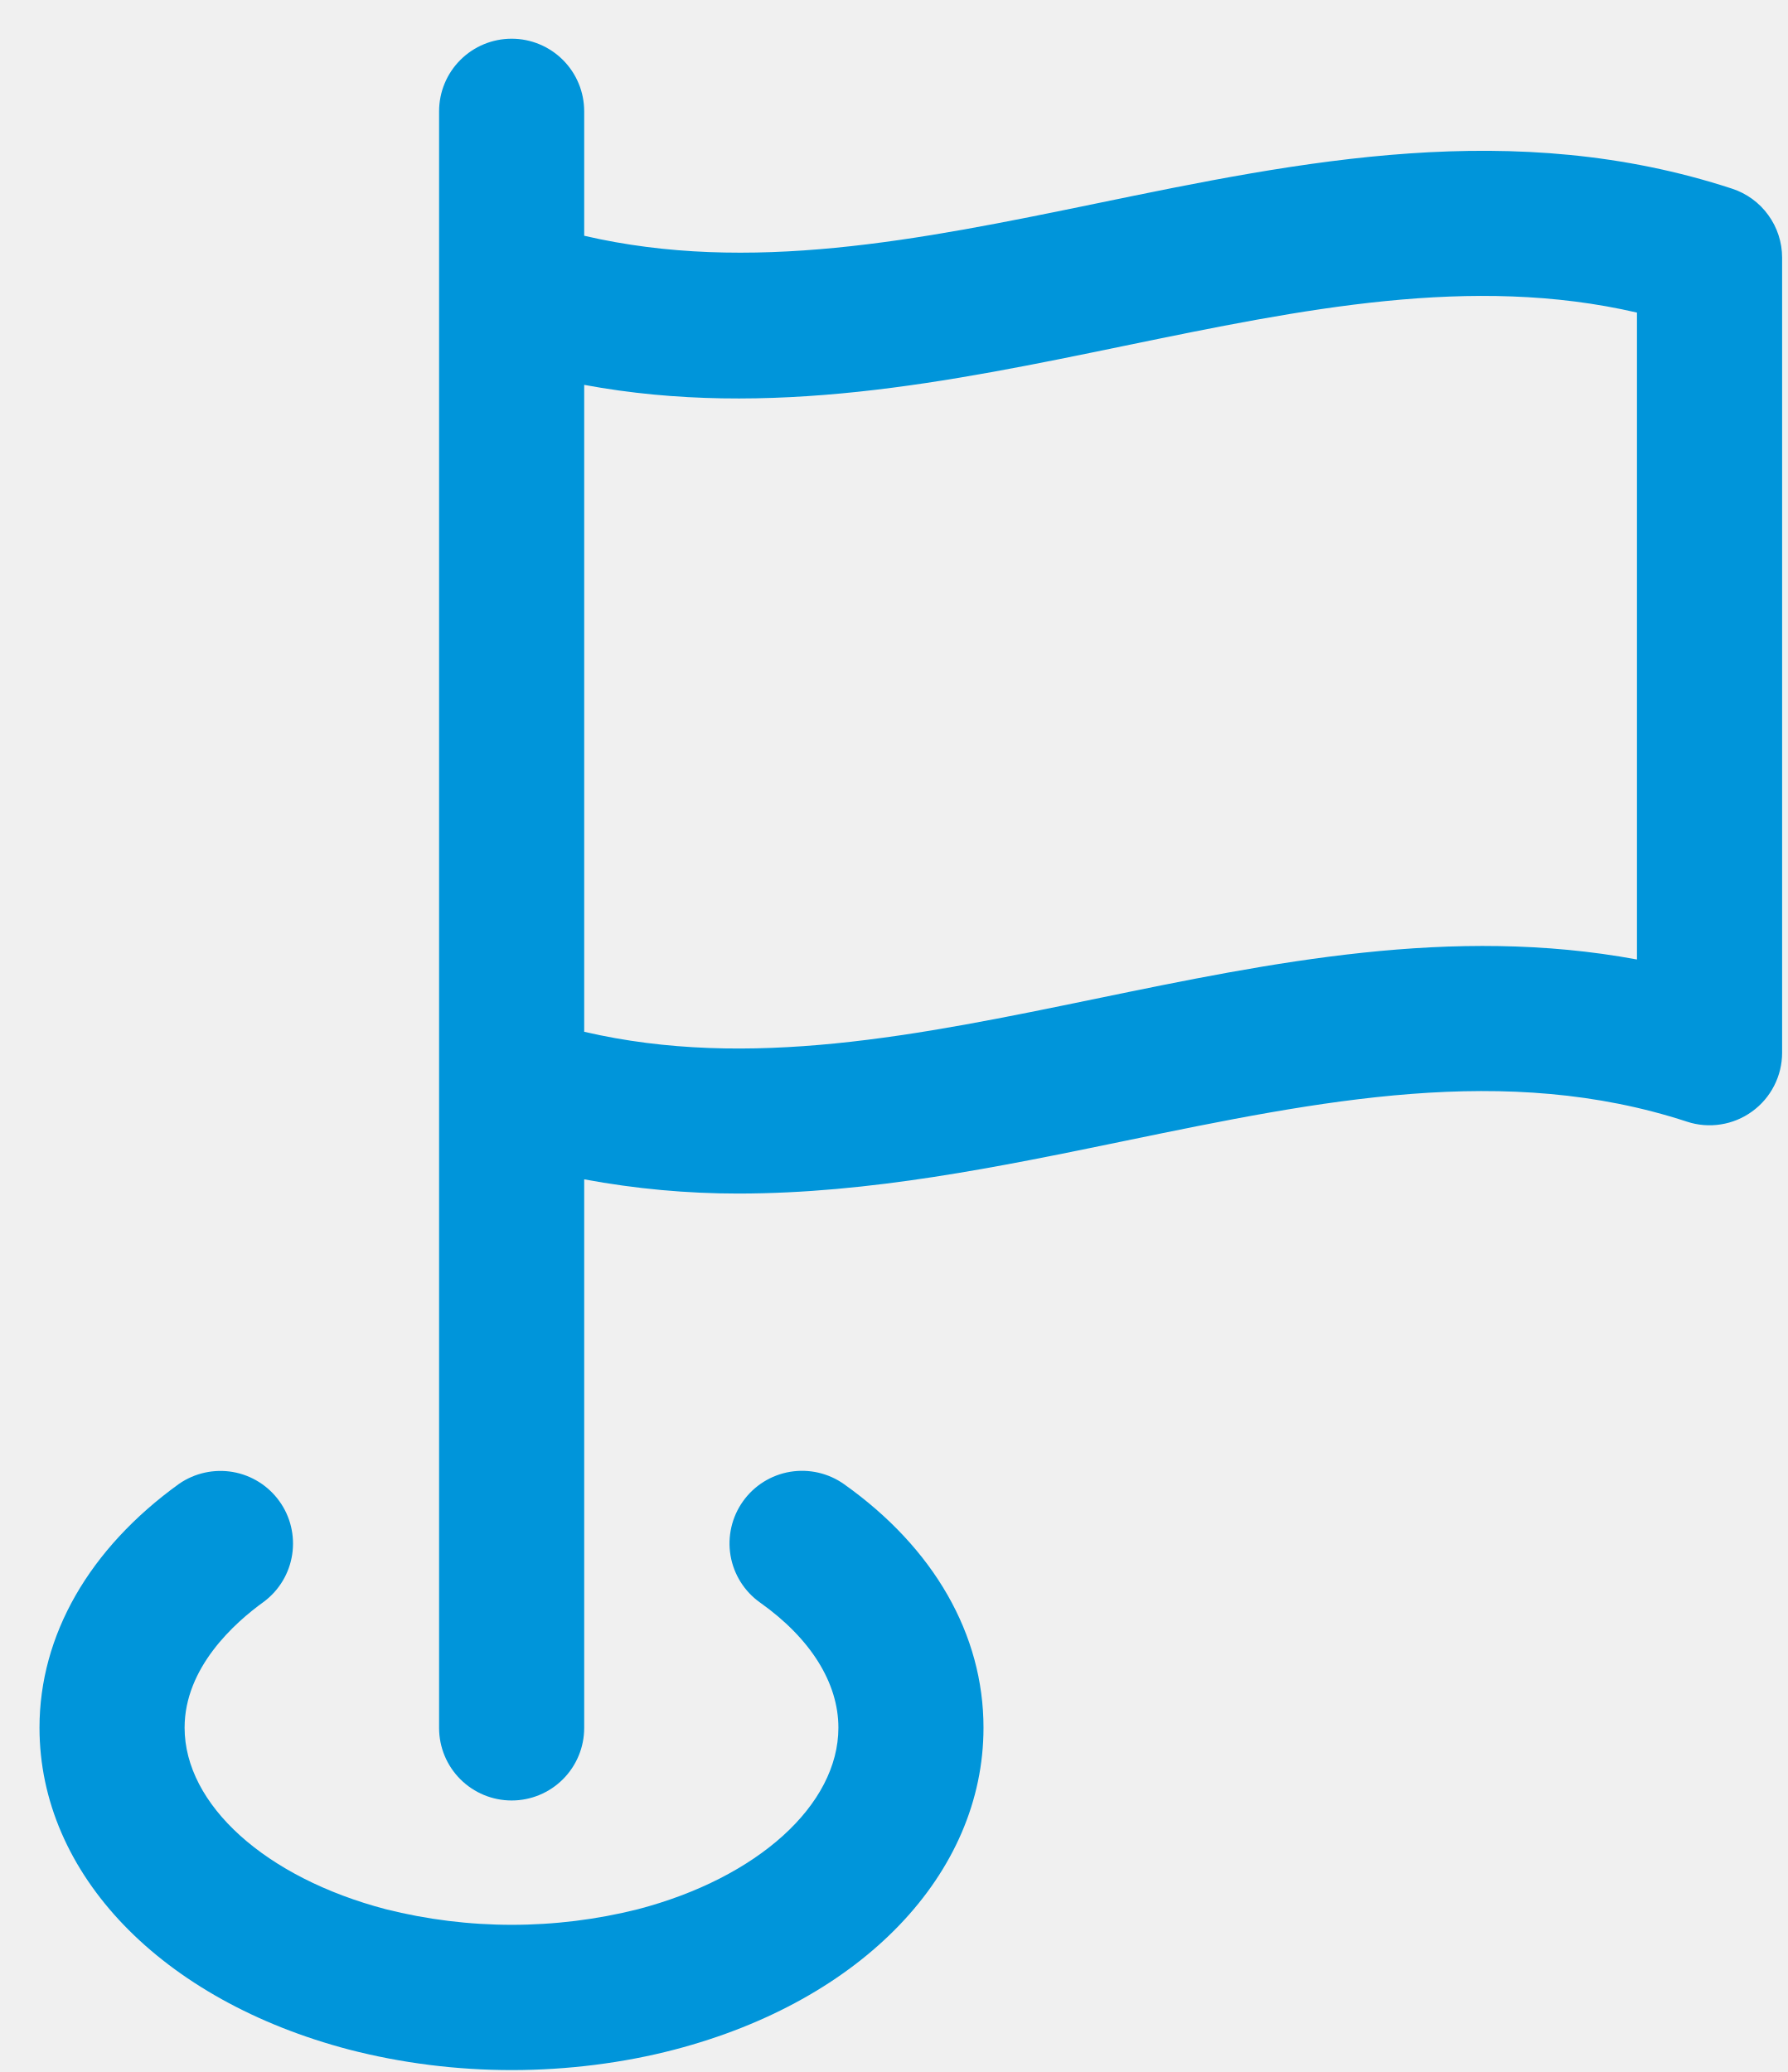
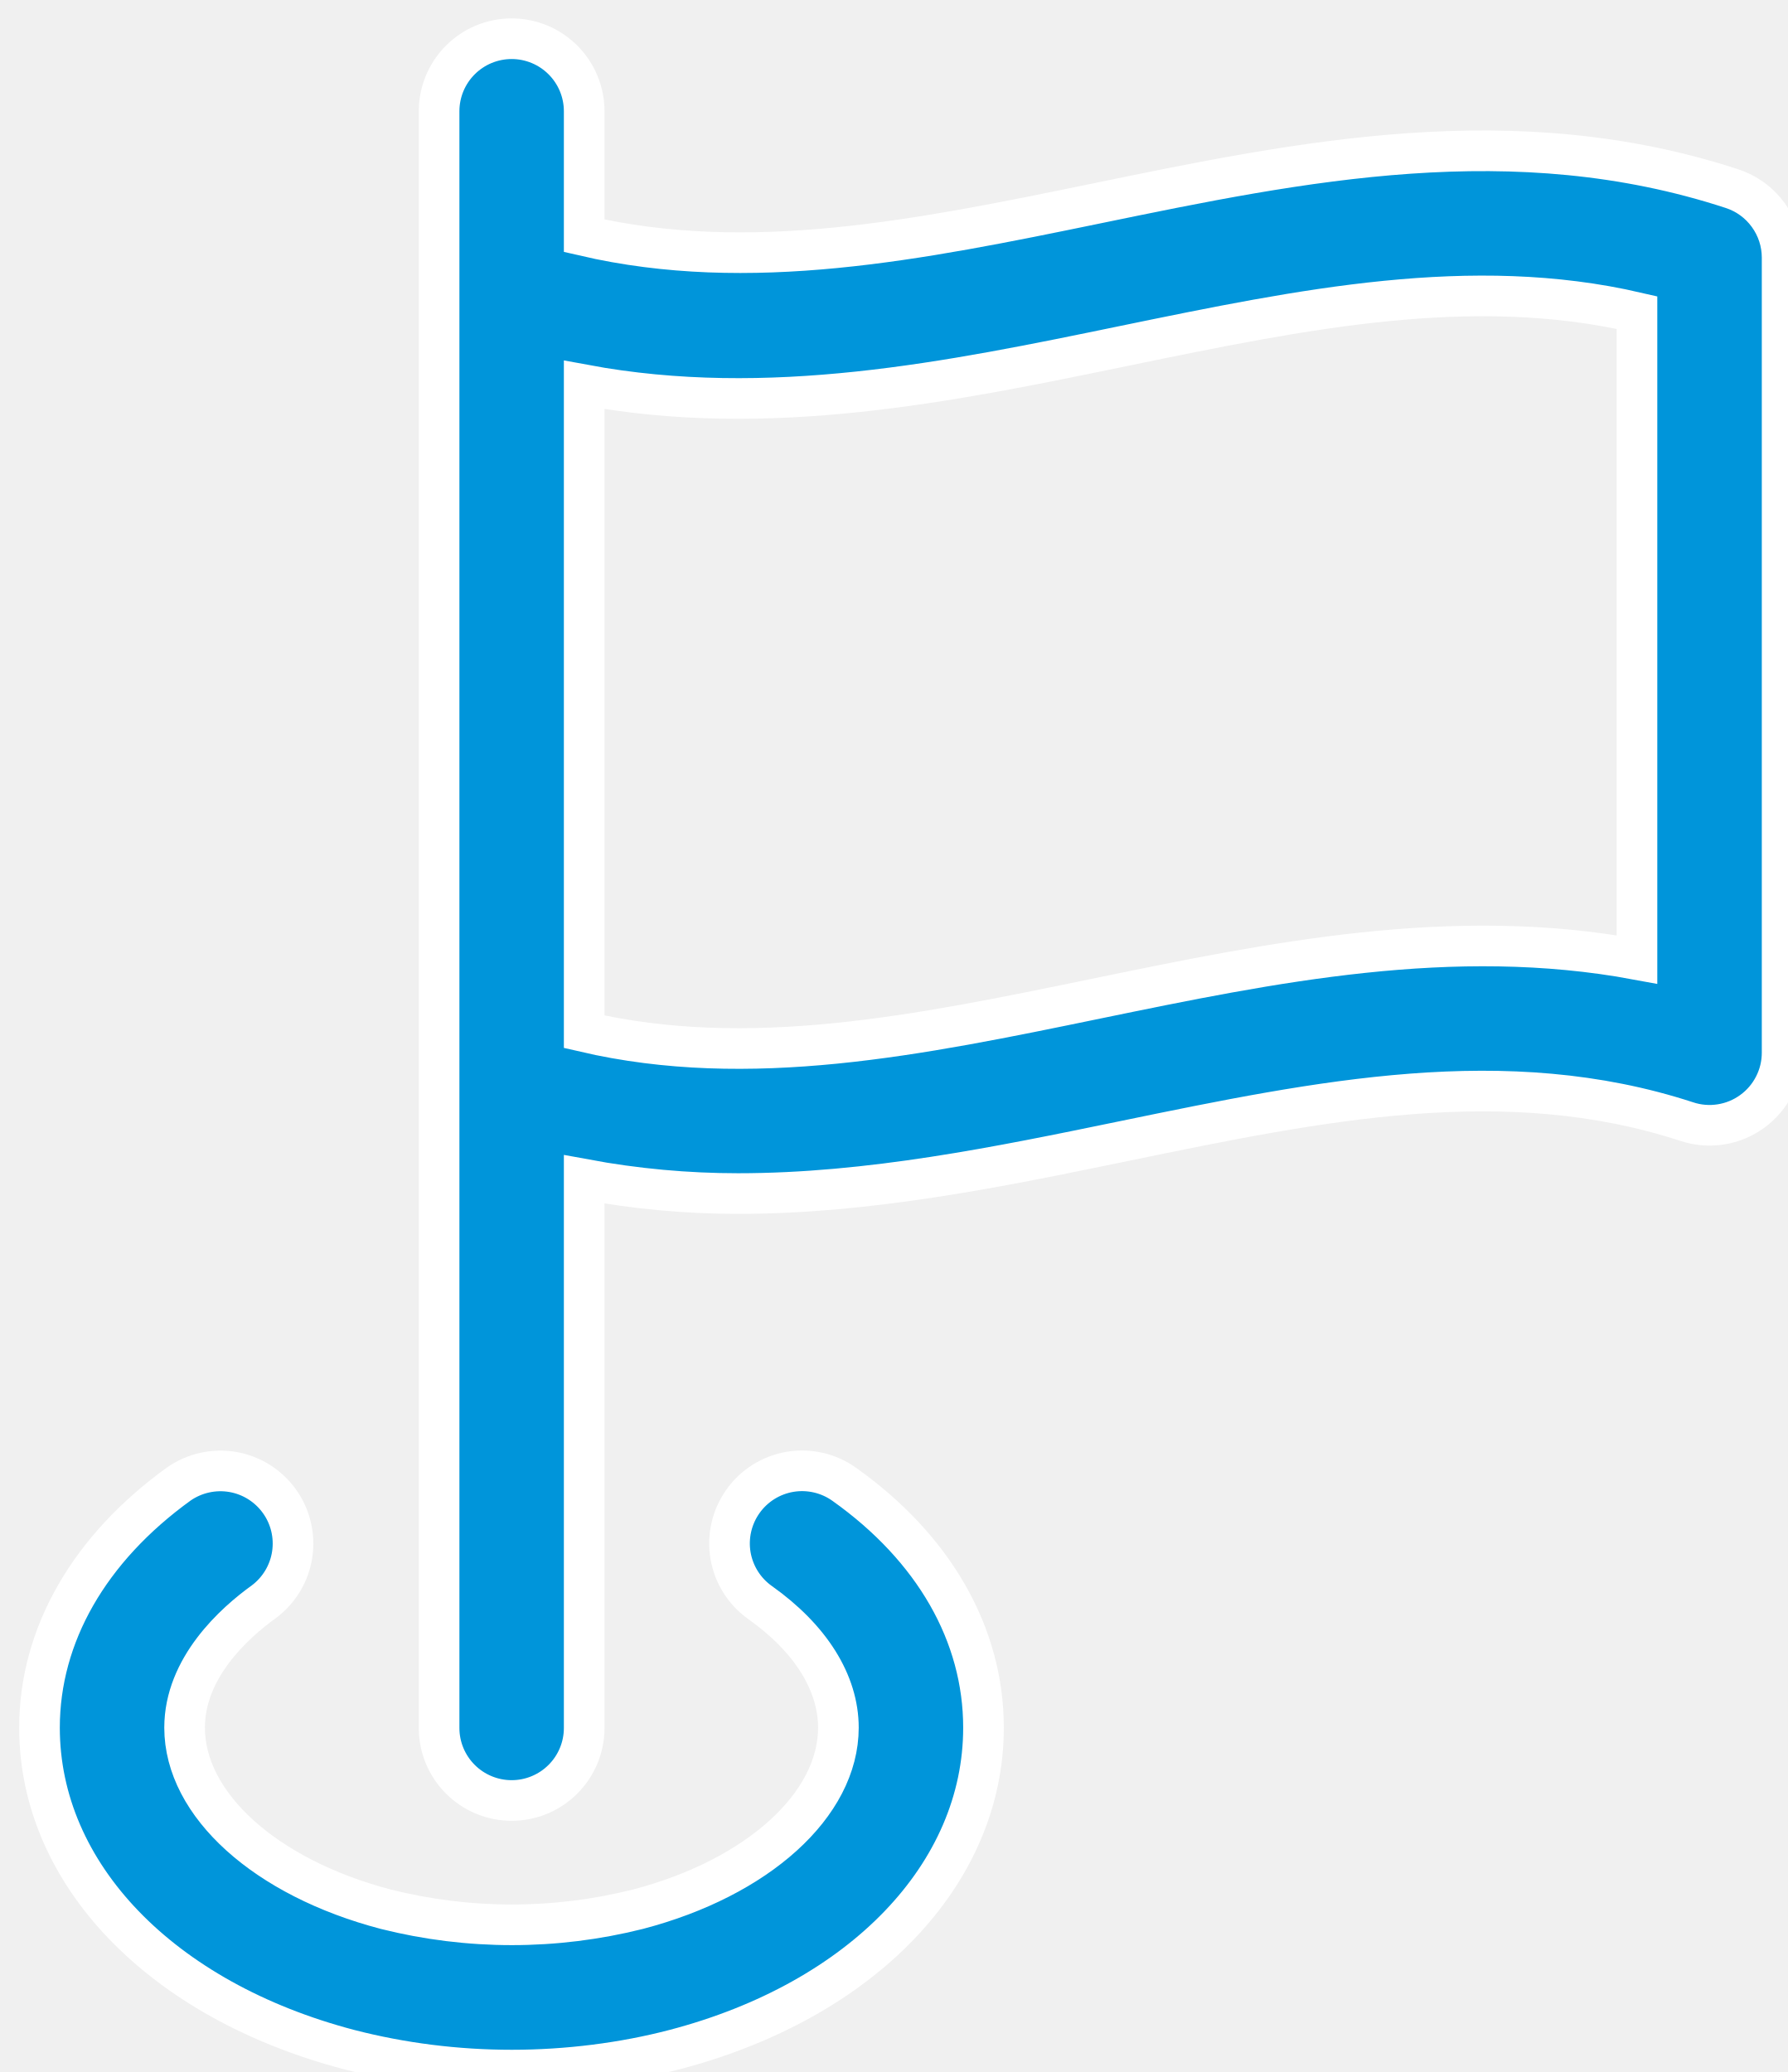
<svg xmlns="http://www.w3.org/2000/svg" class="svg-path" width="44" height="51" viewBox="0 0 44 51" fill="none">
-   <path d="M12.592 0.953C12.118 0.953 11.664 1.141 11.329 1.476C10.994 1.811 10.806 2.265 10.806 2.739V42.532C10.806 43.005 10.994 43.459 11.329 43.794C11.664 44.129 12.118 44.317 12.592 44.317C13.065 44.317 13.519 44.129 13.854 43.794C14.189 43.459 14.377 43.005 14.377 42.532V29.028C15.647 29.264 16.91 29.378 18.163 29.378C21.399 29.378 24.579 28.723 27.692 28.08C32.508 27.087 37.054 26.151 41.515 27.608C41.783 27.697 42.068 27.72 42.347 27.676C42.626 27.633 42.891 27.524 43.119 27.358C43.348 27.193 43.534 26.975 43.662 26.724C43.791 26.473 43.858 26.194 43.858 25.912V6.341C43.858 5.964 43.739 5.598 43.517 5.293C43.297 4.988 42.985 4.761 42.627 4.644C37.261 2.887 32.033 3.966 26.972 5.01C22.597 5.912 18.447 6.748 14.377 5.803V2.739C14.377 2.265 14.189 1.811 13.854 1.476C13.519 1.141 13.065 0.953 12.592 0.953ZM27.693 8.508C32.063 7.608 36.217 6.751 40.286 7.694V23.617C35.742 22.774 31.293 23.691 26.972 24.582C22.597 25.485 18.442 26.342 14.377 25.396V9.473C18.927 10.319 23.37 9.401 27.693 8.508Z" fill="#0095DA" />
-   <path d="M6.499 39.421C6.872 39.14 7.121 38.724 7.191 38.261C7.261 37.799 7.148 37.327 6.874 36.948C6.601 36.569 6.19 36.311 5.729 36.231C5.268 36.152 4.795 36.256 4.409 36.521C2.193 38.119 0.972 40.251 0.972 42.525C0.972 46.125 3.963 49.235 8.597 50.45C9.888 50.783 11.235 50.953 12.597 50.953C13.96 50.953 15.345 50.778 16.604 50.448C21.22 49.239 24.204 46.126 24.204 42.525C24.204 40.23 22.985 38.103 20.776 36.534C20.39 36.259 19.91 36.149 19.443 36.227C18.976 36.306 18.559 36.567 18.285 36.953C18.01 37.339 17.9 37.819 17.978 38.286C18.057 38.753 18.318 39.17 18.704 39.444C19.949 40.326 20.633 41.421 20.633 42.525C20.633 44.423 18.651 46.221 15.697 46.994C13.662 47.505 11.532 47.505 9.497 46.994C6.533 46.218 4.543 44.421 4.543 42.525C4.543 41.048 5.768 39.946 6.499 39.421Z" fill="#0095DA" />
+   <path stroke="white" d="M12.592 0.953C12.118 0.953 11.664 1.141 11.329 1.476C10.994 1.811 10.806 2.265 10.806 2.739V42.532C10.806 43.005 10.994 43.459 11.329 43.794C11.664 44.129 12.118 44.317 12.592 44.317C13.065 44.317 13.519 44.129 13.854 43.794C14.189 43.459 14.377 43.005 14.377 42.532V29.028C15.647 29.264 16.91 29.378 18.163 29.378C21.399 29.378 24.579 28.723 27.692 28.08C32.508 27.087 37.054 26.151 41.515 27.608C41.783 27.697 42.068 27.72 42.347 27.676C42.626 27.633 42.891 27.524 43.119 27.358C43.348 27.193 43.534 26.975 43.662 26.724C43.791 26.473 43.858 26.194 43.858 25.912V6.341C43.858 5.964 43.739 5.598 43.517 5.293C43.297 4.988 42.985 4.761 42.627 4.644C37.261 2.887 32.033 3.966 26.972 5.01C22.597 5.912 18.447 6.748 14.377 5.803V2.739C14.377 2.265 14.189 1.811 13.854 1.476C13.519 1.141 13.065 0.953 12.592 0.953ZM27.693 8.508C32.063 7.608 36.217 6.751 40.286 7.694V23.617C35.742 22.774 31.293 23.691 26.972 24.582C22.597 25.485 18.442 26.342 14.377 25.396V9.473C18.927 10.319 23.37 9.401 27.693 8.508Z" fill="#0095DA" />
+   <path stroke="white" d="M6.499 39.421C6.872 39.14 7.121 38.724 7.191 38.261C7.261 37.799 7.148 37.327 6.874 36.948C6.601 36.569 6.19 36.311 5.729 36.231C5.268 36.152 4.795 36.256 4.409 36.521C2.193 38.119 0.972 40.251 0.972 42.525C0.972 46.125 3.963 49.235 8.597 50.45C9.888 50.783 11.235 50.953 12.597 50.953C13.96 50.953 15.345 50.778 16.604 50.448C21.22 49.239 24.204 46.126 24.204 42.525C24.204 40.23 22.985 38.103 20.776 36.534C20.39 36.259 19.91 36.149 19.443 36.227C18.976 36.306 18.559 36.567 18.285 36.953C18.01 37.339 17.9 37.819 17.978 38.286C18.057 38.753 18.318 39.17 18.704 39.444C19.949 40.326 20.633 41.421 20.633 42.525C20.633 44.423 18.651 46.221 15.697 46.994C13.662 47.505 11.532 47.505 9.497 46.994C6.533 46.218 4.543 44.421 4.543 42.525C4.543 41.048 5.768 39.946 6.499 39.421Z" fill="#0095DA" />
</svg>
